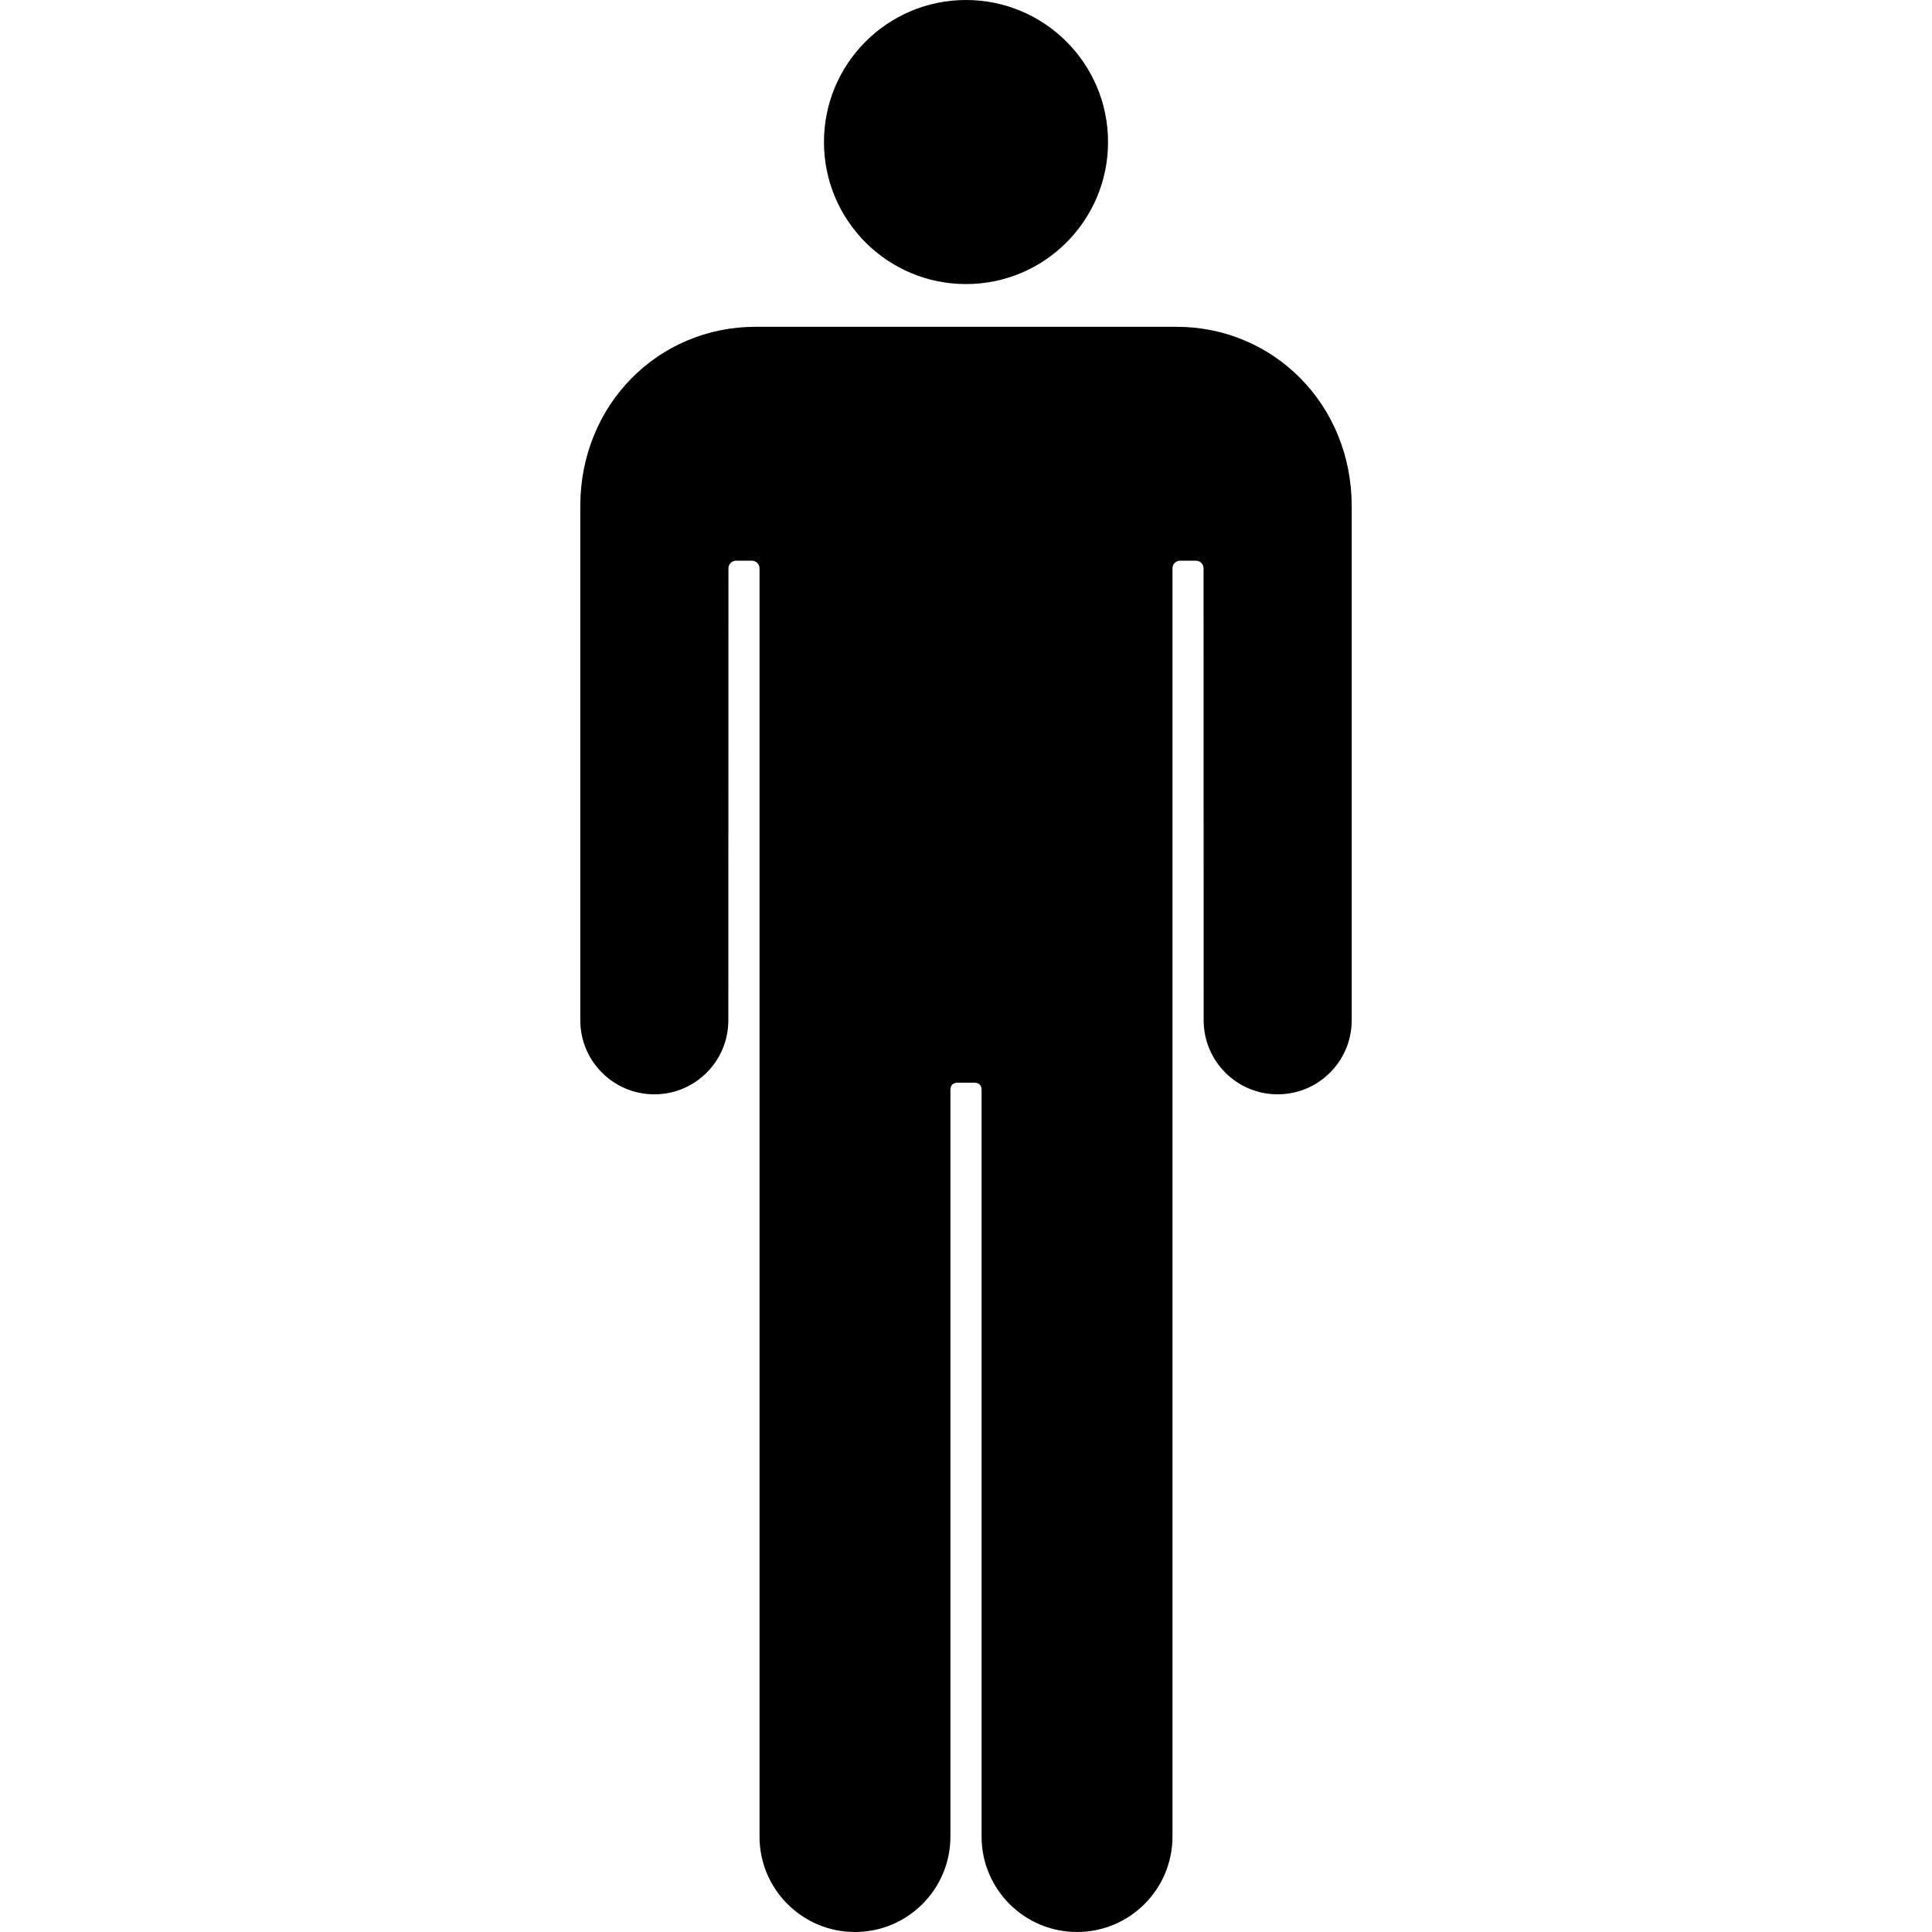
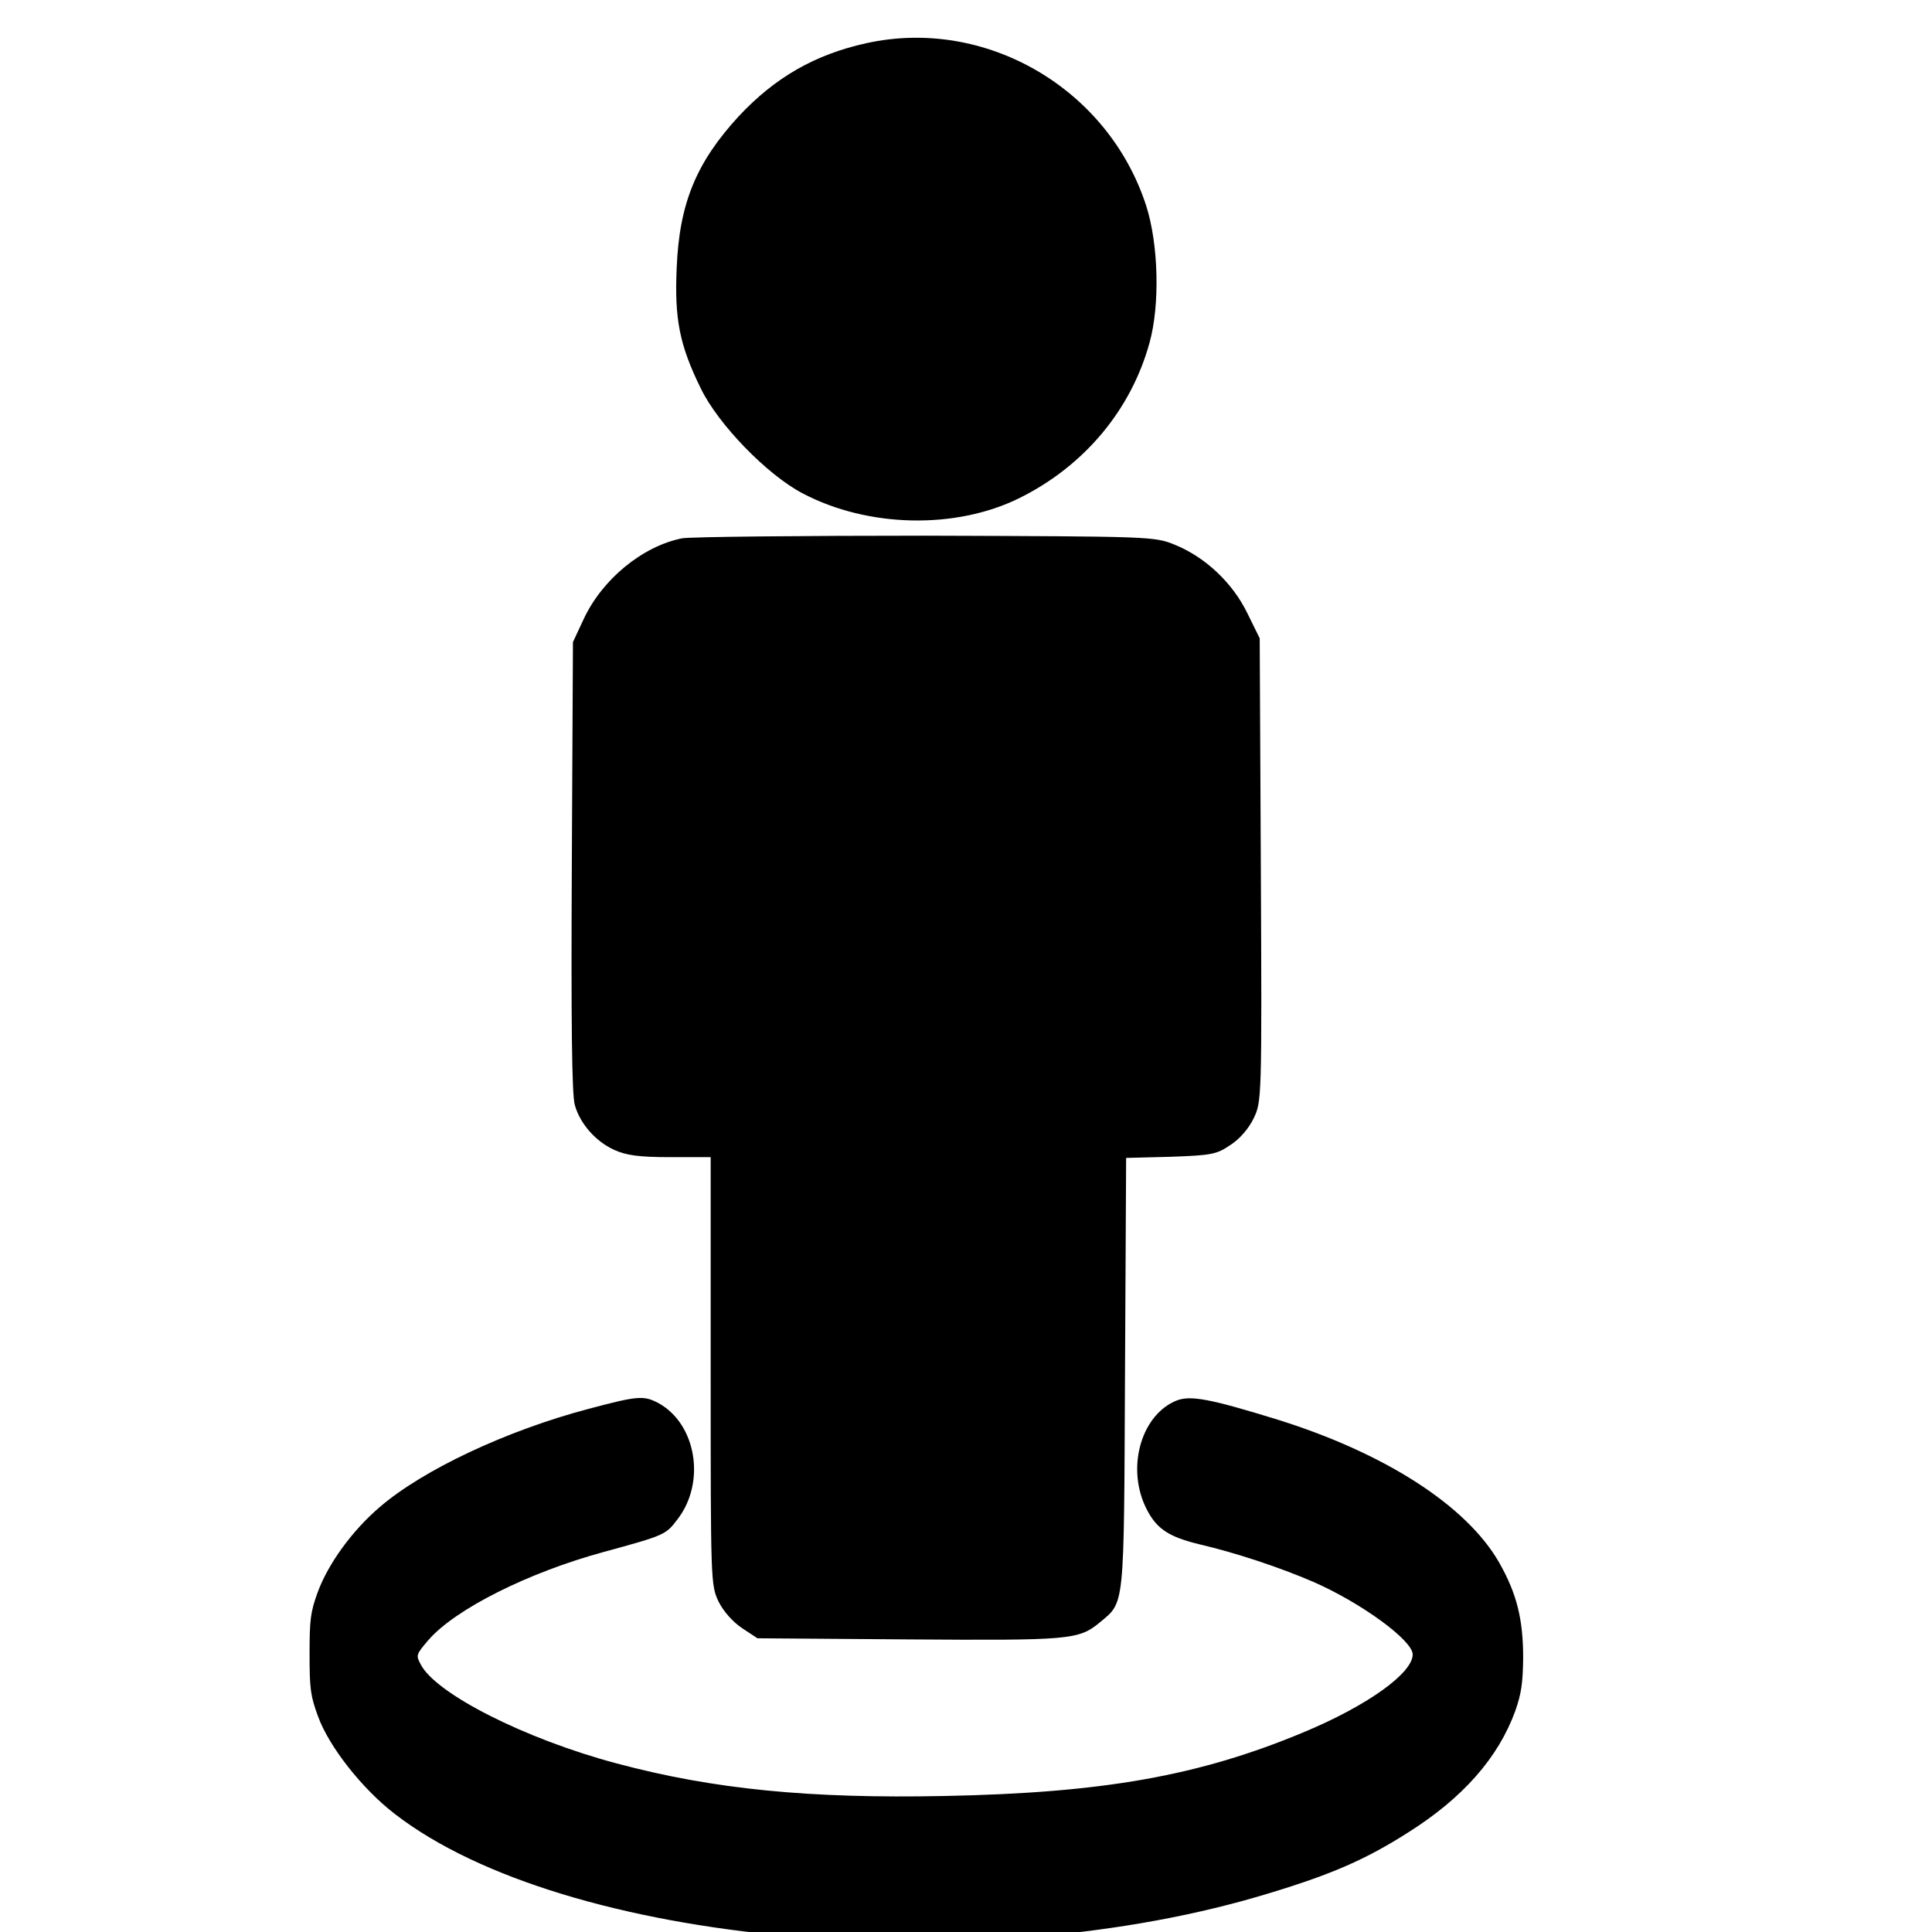
- <svg xmlns="http://www.w3.org/2000/svg" version="1.1" id="Capa_1" x="0px" y="0px" width="556.38px" height="556.38px" viewBox="0 0 556.38 556.38" style="enable-background:new 0 0 556.38 556.38;" xml:space="preserve">
-   <g>
-     <g>
-       <path d="M188.434,315.146c11.767,0,21.31-9.534,21.315-21.301c0.009-0.004,0.028-130.165,0.028-130.165    c0-1.224,0.99-2.218,2.219-2.218h4.513c1.224,0,2.219,0.99,2.219,2.218c0,0,0,365.168,0,365.211    c0,15.181,12.307,27.487,27.487,27.487c15.181,0,27.487-12.307,27.487-27.487c0-0.043,0-214.884,0-214.884    c0-1.568,0.727-2.219,2.271-2.219h4.432c1.549,0,2.271,0.655,2.271,2.219c0,0,0,214.846,0,214.884    c0,15.181,12.308,27.487,27.488,27.487c15.18,0,27.487-12.307,27.487-27.487c0-0.043,0-365.211,0-365.211    c0-1.224,0.989-2.218,2.218-2.218h4.514c1.225,0,2.219,0.99,2.219,2.218c0,0,0.02,130.161,0.028,130.165    c0.01,11.767,9.549,21.301,21.315,21.301c11.771,0,21.319-9.543,21.319-21.319c0-0.067,0-146.359,0-148.104    c0-29.17-22.443-51.614-50.49-51.614c-0.712,0-38.417,0-56.099,0c0,0-3.543,0-8.974,0c-17.681,0-55.386,0-56.098,0    c-28.052,0-50.49,22.438-50.49,51.614c0,1.745,0,148.037,0,148.104C167.114,305.604,176.658,315.146,188.434,315.146z" />
-       <circle cx="278.192" cy="40.904" r="40.904" />
-     </g>
+ <svg xmlns="http://www.w3.org/2000/svg" id="e9dwsco0vb7d1" viewBox="0 0 512 512" shape-rendering="geometricPrecision" text-rendering="geometricPrecision">
+   <g id="e9dwsco0vb7d2" transform="matrix(0.1 0 0 -0.1 0 512)">
+     <path id="e9dwsco0vb7d3" d="M2245,5015C2109,4985,2003,4924,1907,4821C1795,4699,1750,4591,1743,4420C1737,4285,1750,4216,1807,4100C1853,4005,1983,3871,2077,3822C2250,3731,2483,3726,2652,3810C2823,3895,2947,4043,2996,4221C3024,4321,3020,4483,2987,4585C2886,4896,2561,5085,2245,5015Z" transform="matrix(1 0 0 1 50.2947 -9.595008)" fill="rgb(0,0,0)" stroke="none" stroke-width="1" />
+     <path id="e9dwsco0vb7d4" d="M1754,3650C1649,3629,1542,3541,1493,3435L1465,3375L1462,2780C1460,2371,1462,2173,1470,2148C1484,2098,1526,2051,1575,2029C1606,2015,1640,2010,1723,2010L1830,2010L1830,1443C1830,886,1830,876,1851,832C1864,806,1889,778,1913,762L1954,735L2354,732C2781,729,2805,731,2860,776C2928,833,2925,805,2928,1436L2931,2008L3049,2011C3157,2015,3170,2017,3207,2042C3232,2058,3256,2086,3269,2113C3290,2157,3291,2161,3288,2771L3285,3385L3252,3452C3213,3532,3141,3600,3060,3633C3005,3655,3001,3655,2400,3657C2067,3657,1776,3654,1754,3650Z" transform="matrix(1 0 0 1 53.36404 43.39994)" fill="rgb(0,0,0)" stroke="none" stroke-width="1" />
+     <path id="e9dwsco0vb7d5" d="M1295,1360C1026,1305,750,1205,607,1110C516,1050,437,966,402,893C378,842,375,823,375,735C375,647,378,628,403,576C439,499,549,391,657,327C1217,-7,2591,-102,3550,126C3755,174,3867,212,4005,280C4186,368,4303,471,4359,590C4379,634,4384,661,4385,725C4385,824,4364,889,4306,968C4198,1114,3926,1249,3565,1335C3350,1386,3287,1395,3241,1382C3126,1347,3075,1217,3135,1114C3169,1057,3208,1035,3315,1015C3437,993,3581,956,3692,919C3849,866,4020,770,4020,734C4020,686,3869,603,3661,536C3314,424,2997,381,2474,373C2027,366,1710,390,1390,456C1088,518,791,634,742,709C726,732,727,734,768,771C857,850,1098,943,1345,995C1549,1038,1552,1039,1591,1079C1685,1173,1653,1322,1528,1375C1479,1395,1460,1394,1295,1360Z" transform="matrix(0.8020319 0 0 1.039012 519.6187 -27.10375)" fill="rgb(0,0,0)" stroke="none" stroke-width="1" />
  </g>
-   <g>
- </g>
-   <g>
- </g>
-   <g>
- </g>
-   <g>
- </g>
-   <g>
- </g>
-   <g>
- </g>
-   <g>
- </g>
-   <g>
- </g>
-   <g>
- </g>
-   <g>
- </g>
-   <g>
- </g>
-   <g>
- </g>
-   <g>
- </g>
-   <g>
- </g>
-   <g>
- </g>
</svg>
